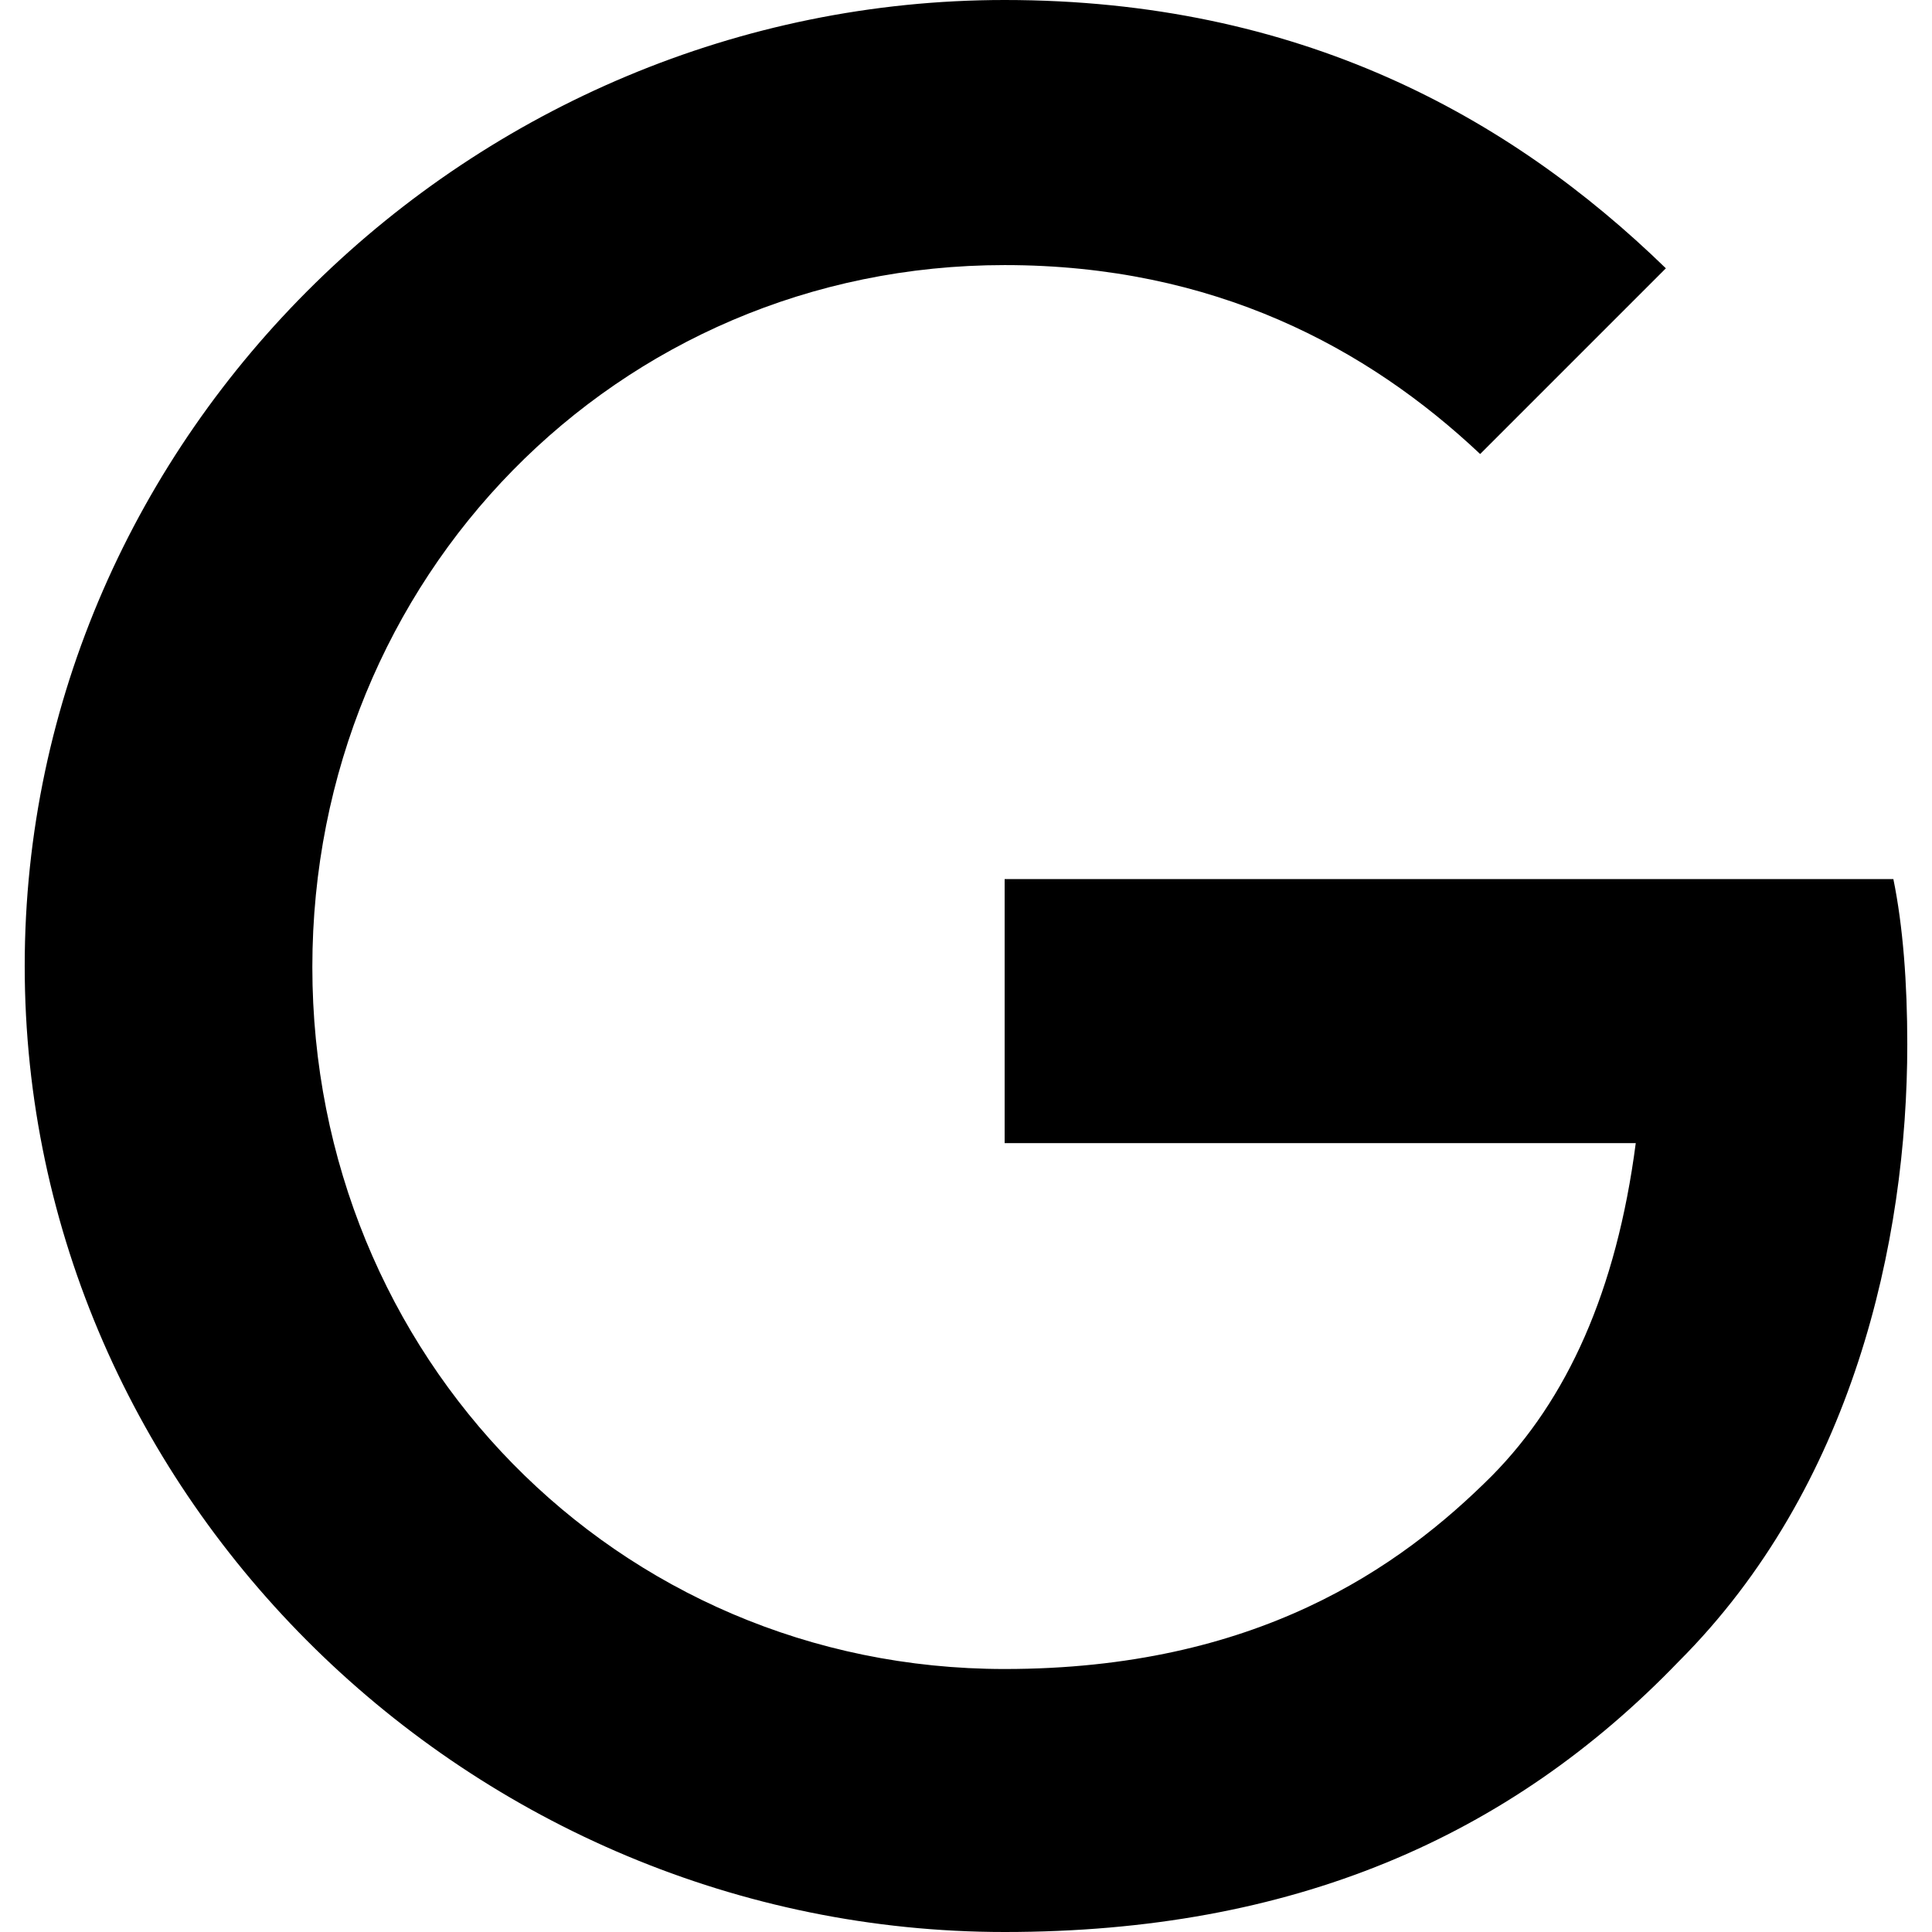
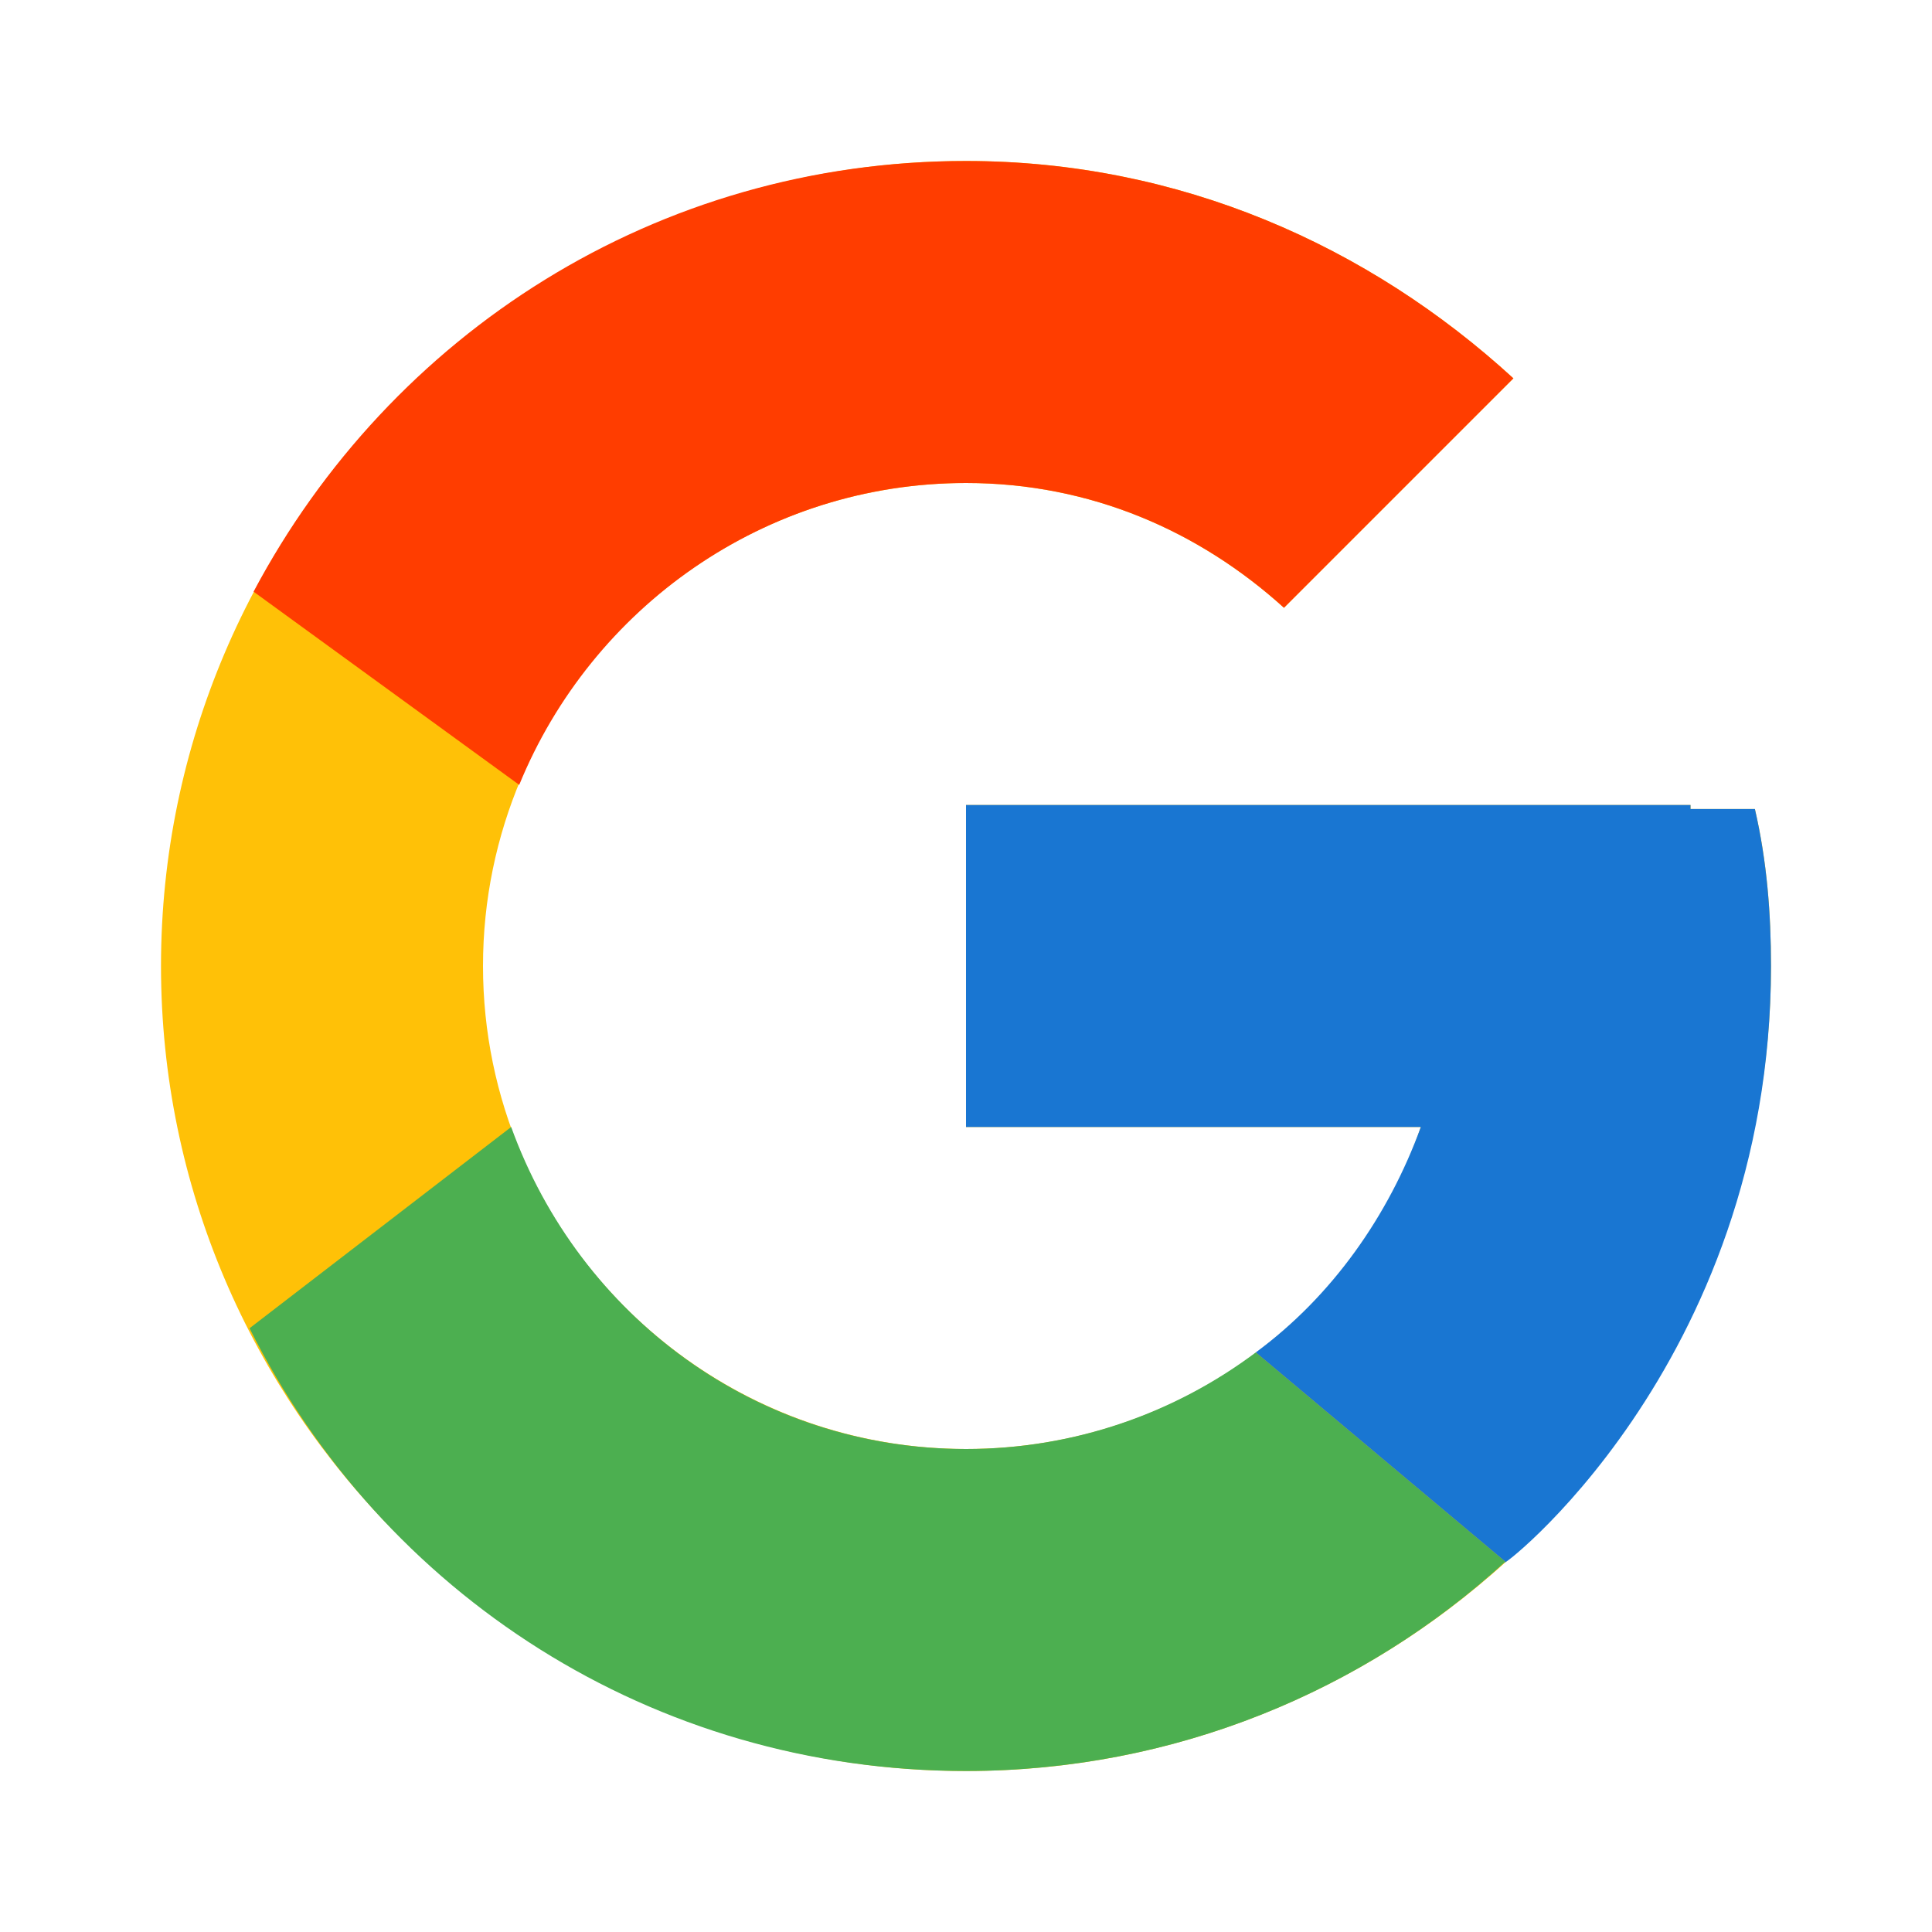
- <svg xmlns="http://www.w3.org/2000/svg" role="img" viewBox="0 0 24 24">
-   <path d="M12.48 10.92v3.28h7.84c-.24 1.84-.853 3.187-1.787 4.133-1.147 1.147-2.933 2.4-6.053 2.4-4.827 0-8.6-3.893-8.6-8.72s3.773-8.72 8.6-8.72c2.6 0 4.507 1.027 5.907 2.347l2.307-2.307C18.747 1.44 16.133 0 12.48 0 5.867 0 .307 5.387.307 12s5.56 12 12.173 12c3.573 0 6.267-1.173 8.373-3.36 2.16-2.16 2.84-5.213 2.84-7.667 0-.76-.053-1.467-.173-2.053H12.48z" />
+ <svg xmlns="http://www.w3.org/2000/svg" viewBox="0 0 48 48">
+   <path fill="#FFC107" d="M43.6 20.1H42V20H24v8h11.3C33.7 32.7 29.2 36 24 36c-6.6 0-12-5.4-12-12s5.4-12 12-12c3.1 0 5.8 1.2 7.9 3.1l5.7-5.7C34 6.1 29.3 4 24 4 13 4 4 13 4 24s9 20 20 20 20-9 20-20c0-1.3-.1-2.6-.4-3.9z" />
+   <path fill="#FF3D00" d="m6.3 14.7 6.6 4.8C14.7 15.1 19 12 24 12c3.1 0 5.8 1.2 7.9 3.1l5.7-5.7C34 6.1 29.3 4 24 4 16.3 4 9.7 8.3 6.3 14.7z" />
+   <path fill="#4CAF50" d="M24 44c5.2 0 9.9-2 13.4-5.2l-6.2-5.2c-2 1.5-4.5 2.4-7.2 2.4-5.2 0-9.6-3.3-11.3-8l-6.5 5C9.5 39.6 16.2 44 24 44z" />
+   <path fill="#1976D2" d="M43.6 20.1H42V20H24v8h11.3c-.8 2.2-2.2 4.2-4.1 5.6l6.2 5.2C37 39.2 44 34 44 24c0-1.3-.1-2.6-.4-3.9z" />
</svg>
